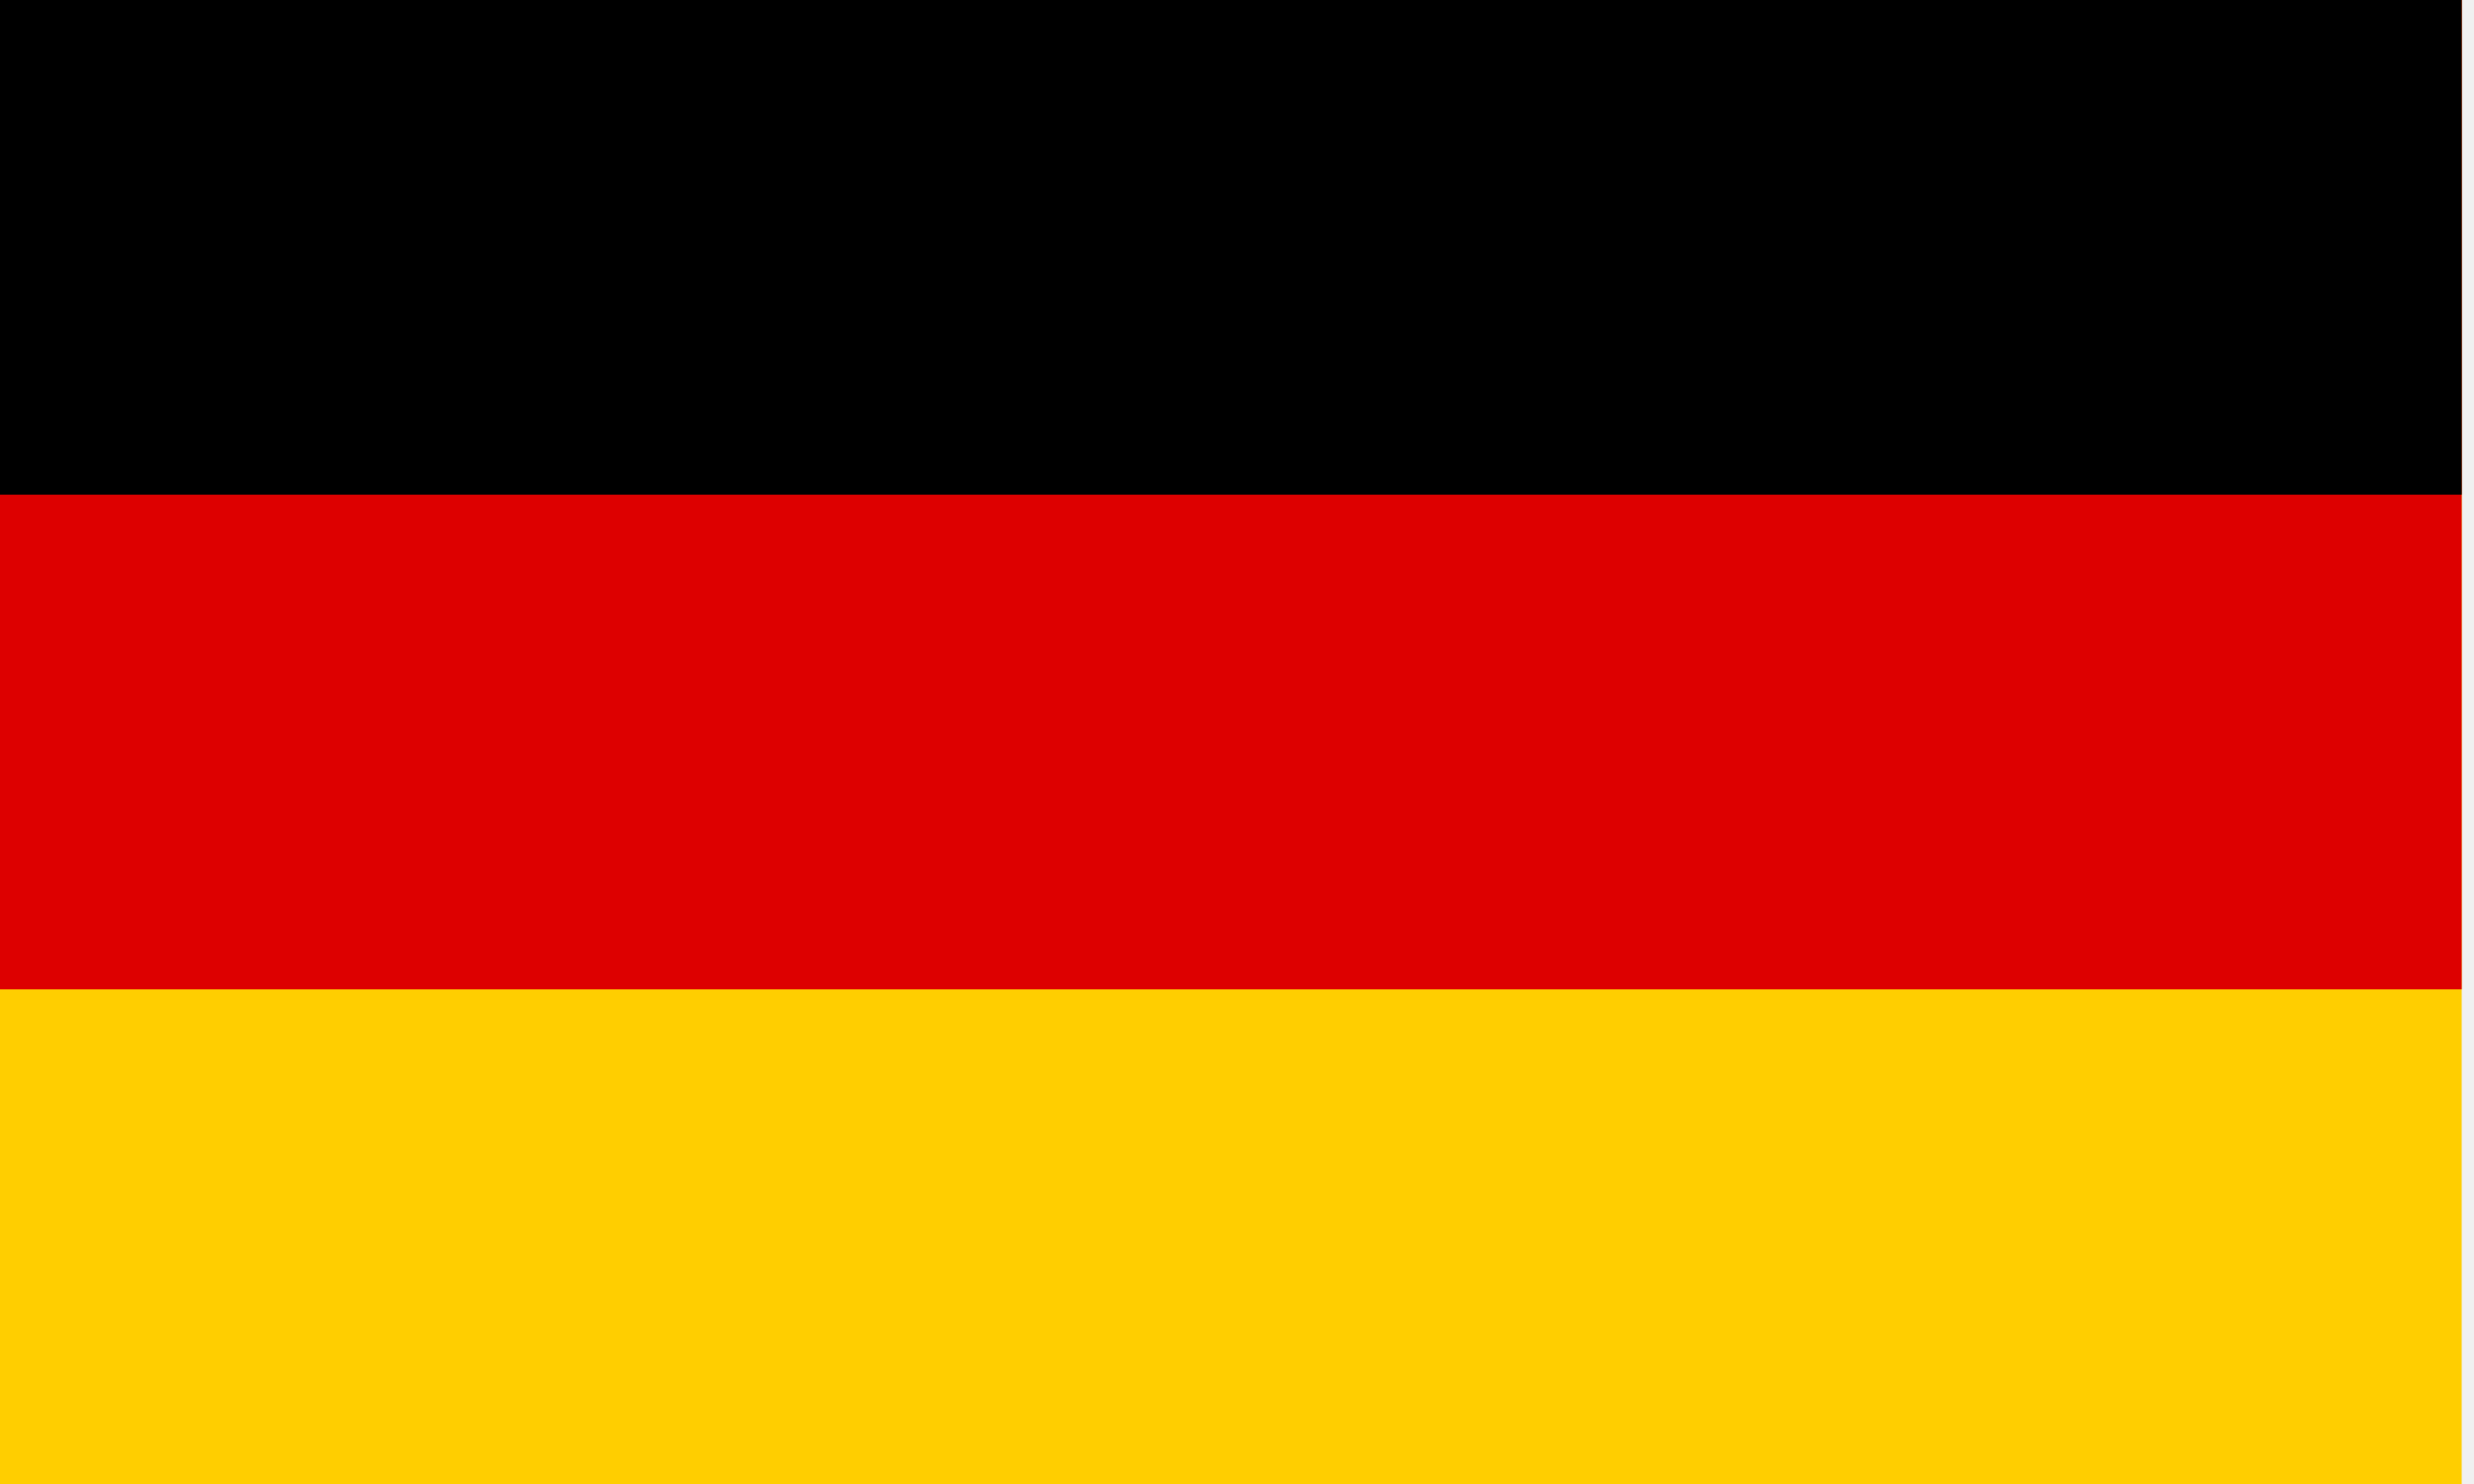
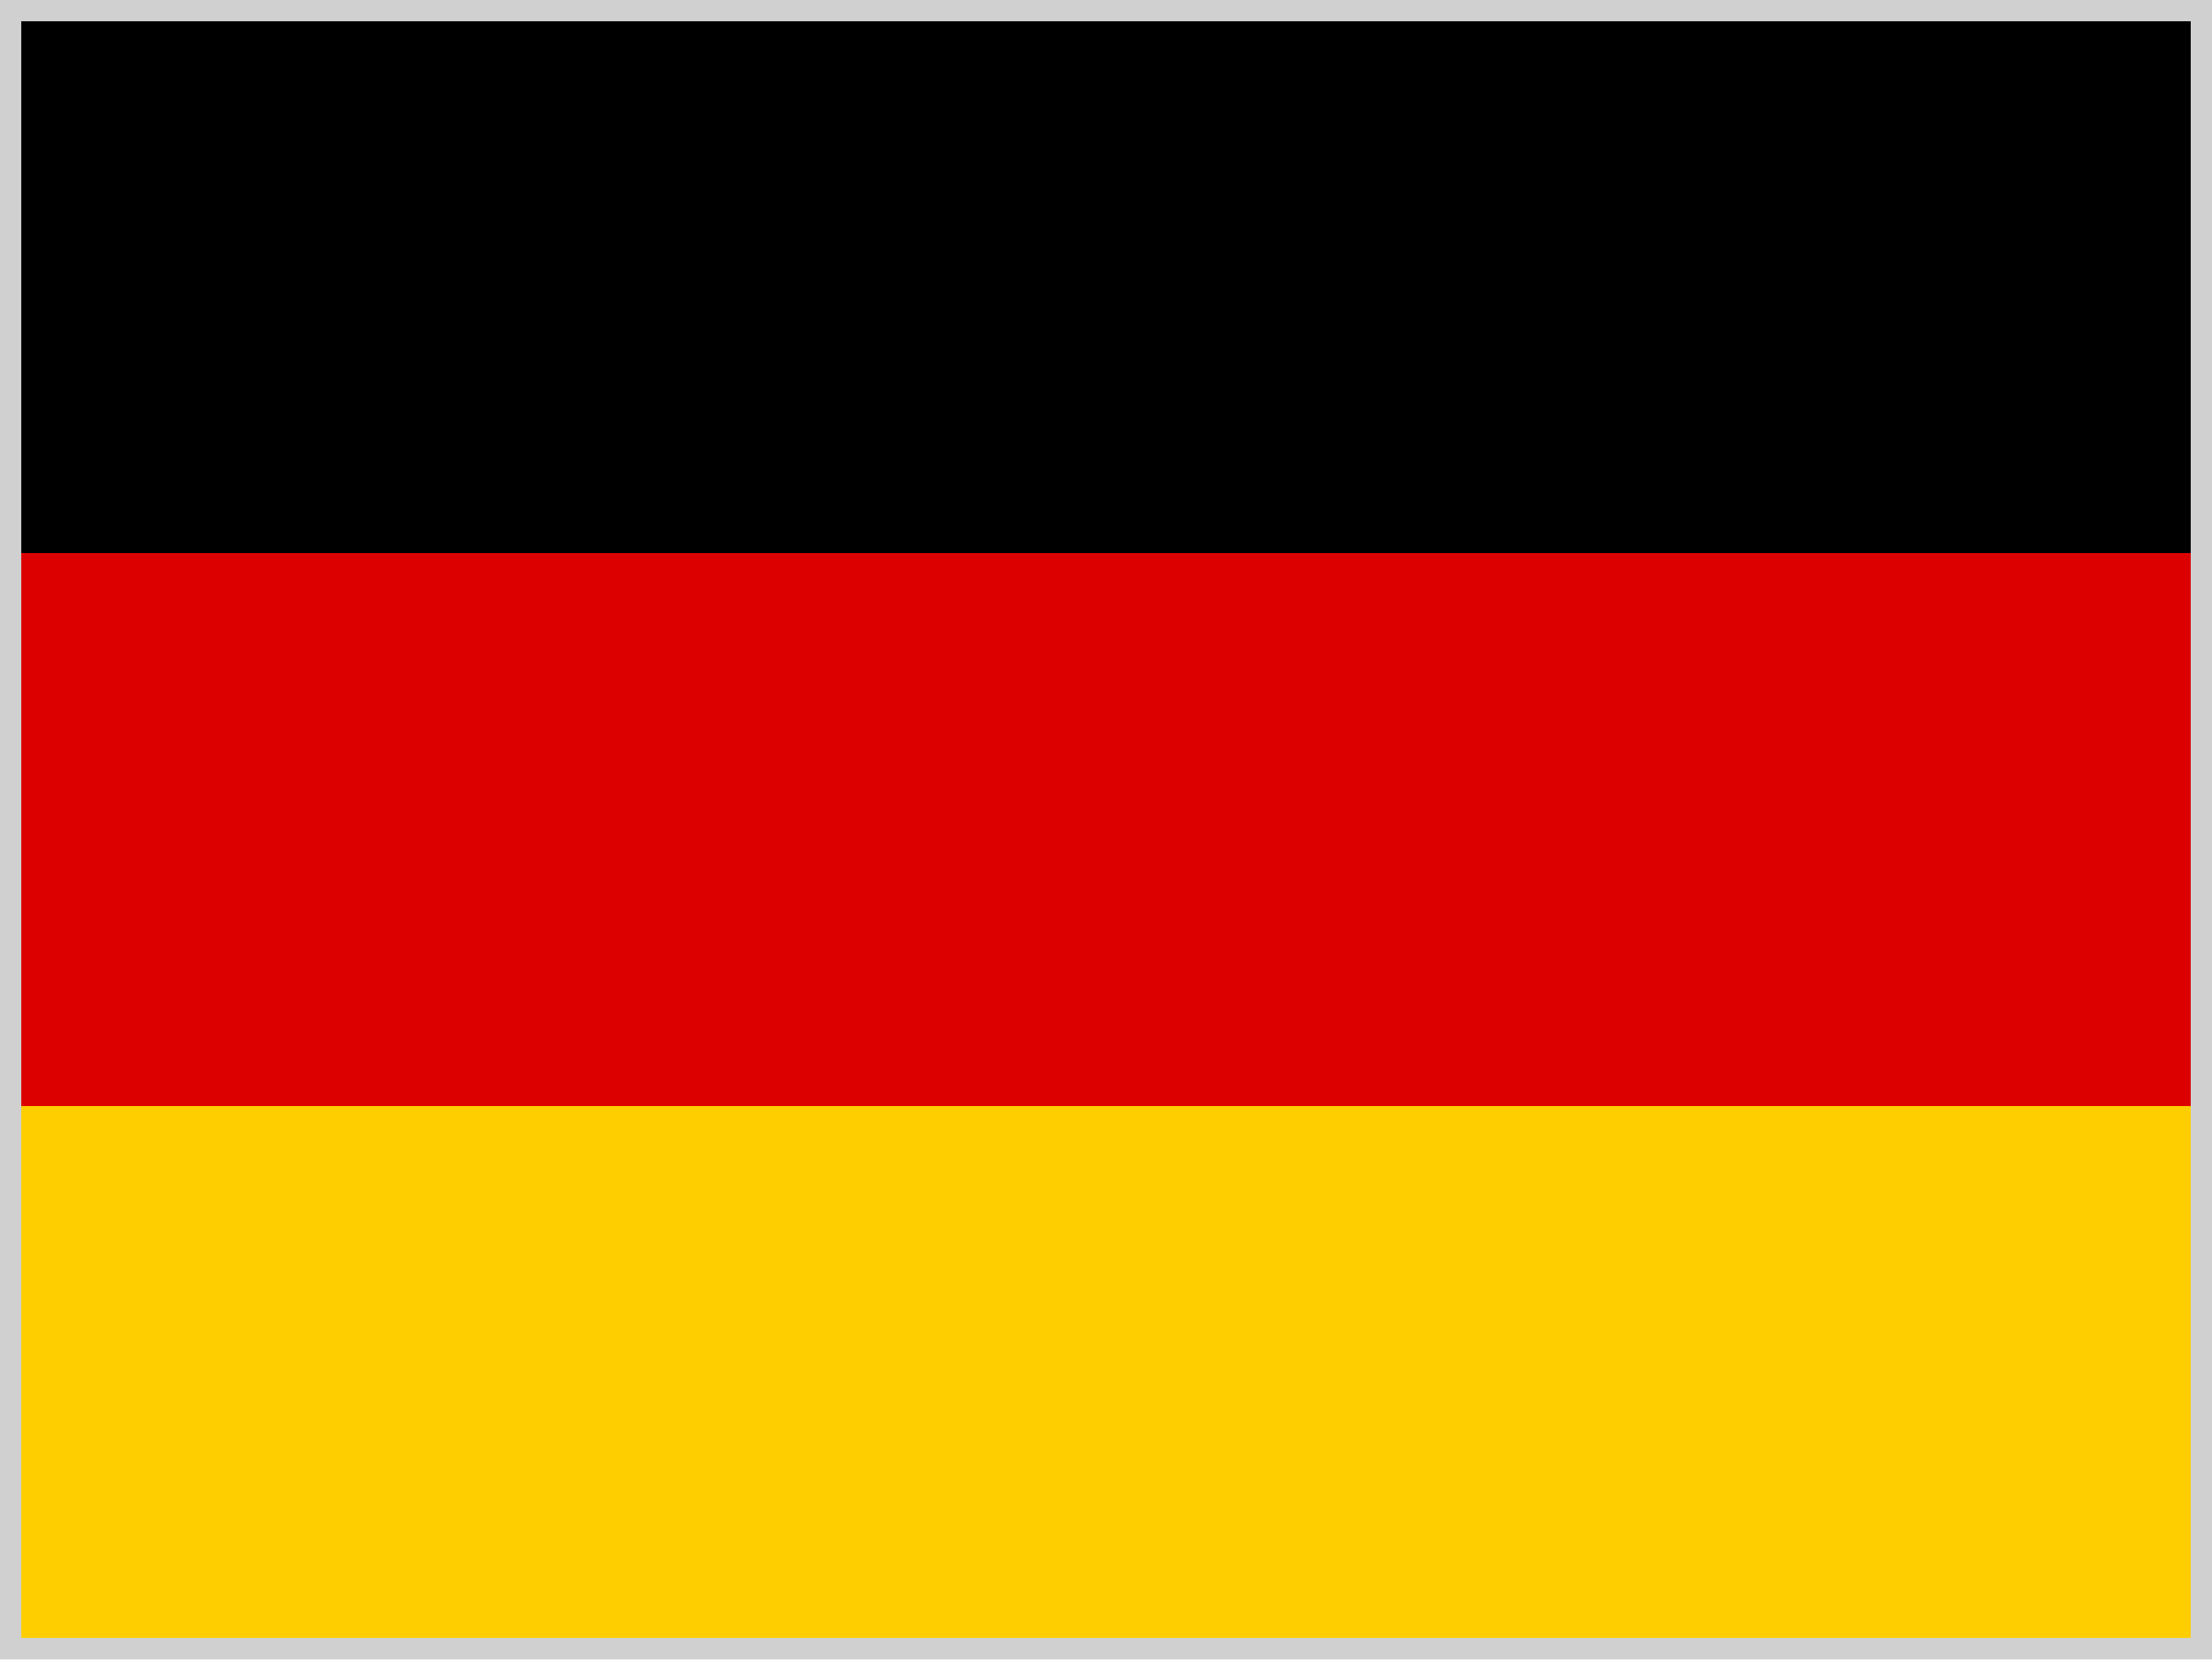
- <svg xmlns="http://www.w3.org/2000/svg" width="50px" height="30px" viewBox="0 0 50 30" version="1.1">
-   <g id="FranceConnect+" stroke="none" stroke-width="1" fill="none" fill-rule="evenodd">
-     <g id="flag/germany" fill-rule="nonzero">
-       <rect id="gold_stripe" fill="#FFCE00" x="0" y="0" width="49.751" height="30" />
-       <rect id="red_stripe" fill="#DD0000" x="0" y="0" width="49.751" height="20" />
-       <rect id="black_stripe" fill="#000000" x="0" y="0" width="49.751" height="10" />
-     </g>
+ <svg xmlns="http://www.w3.org/2000/svg" width="52" height="39" viewBox="0 0 52 39" fill="none">
+   <g clip-path="url(#clip0_608_13123)">
+     <path d="M0 26H52V39H0V26Z" fill="#FFCE00" />
+     <path d="M0 0H52V13H0V0Z" fill="black" />
+     <path d="M0 13H52V26H0V13Z" fill="#DD0000" />
  </g>
+   <rect x="0.25" y="0.25" width="51.5" height="38.5" stroke="#D0D0D0" stroke-width="0.5" />
+   <defs>
+     <clipPath id="clip0_608_13123">
+       <rect width="52" height="39" fill="white" />
+     </clipPath>
+   </defs>
</svg>
